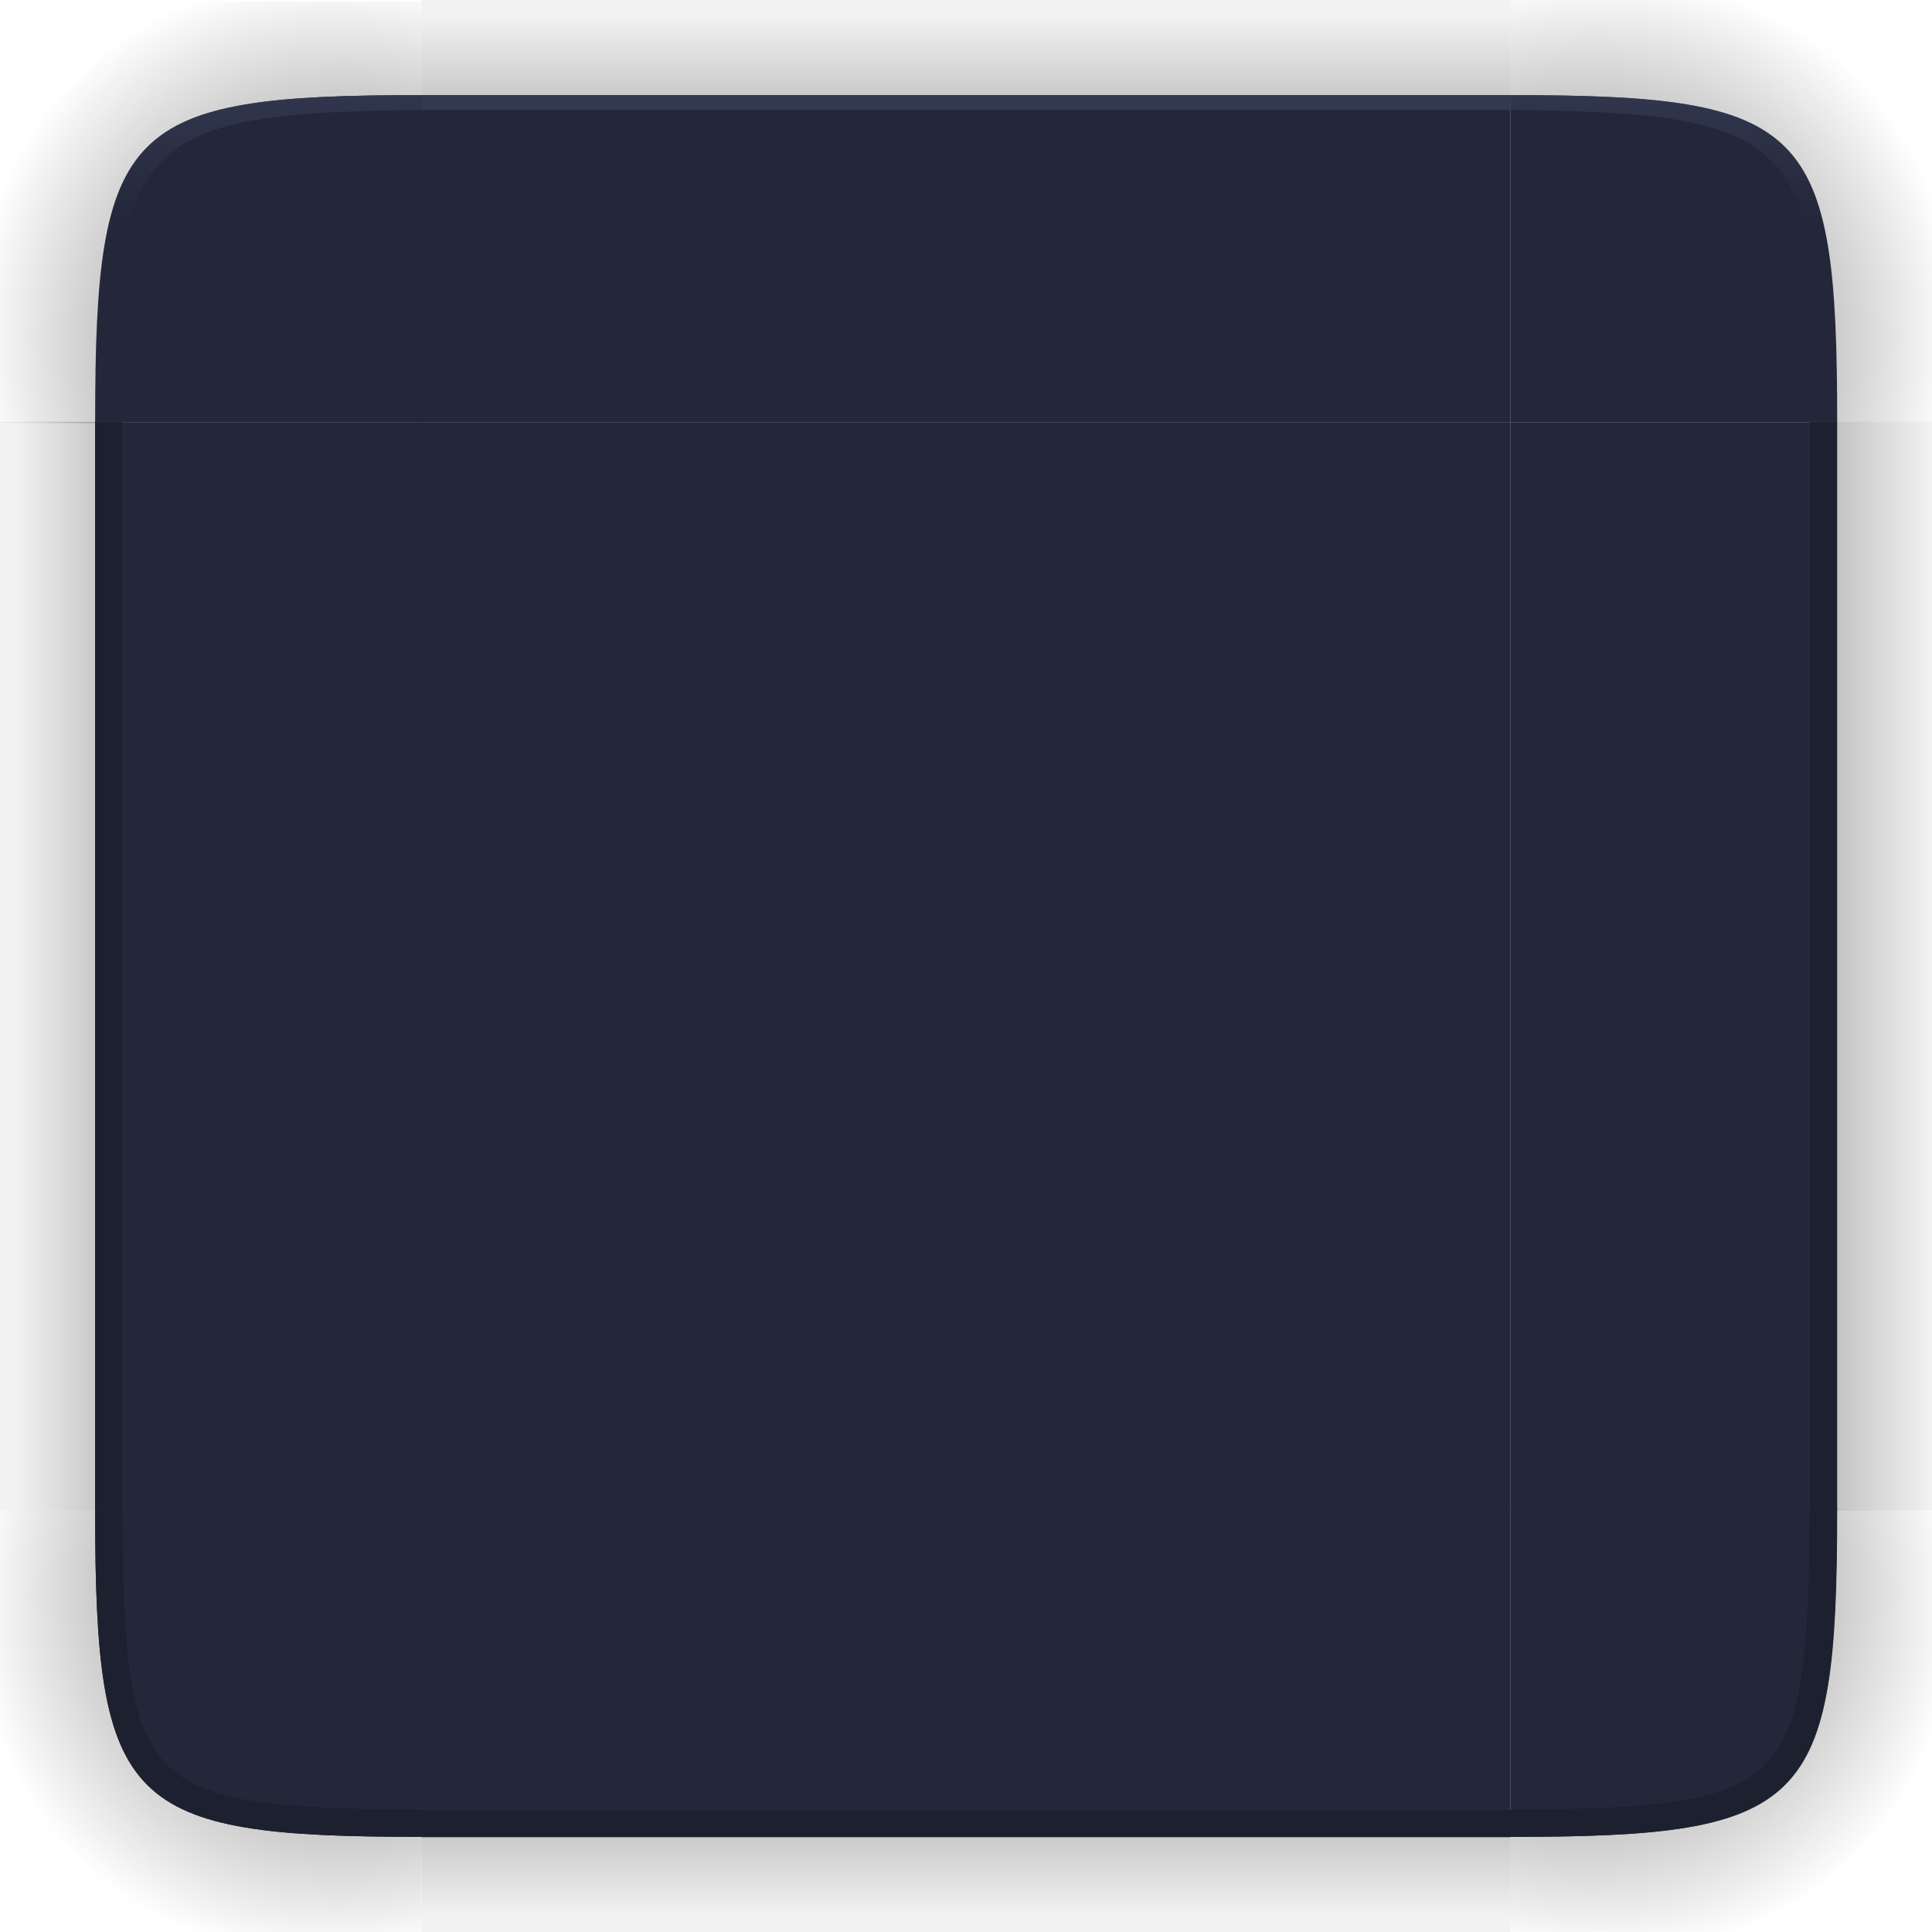
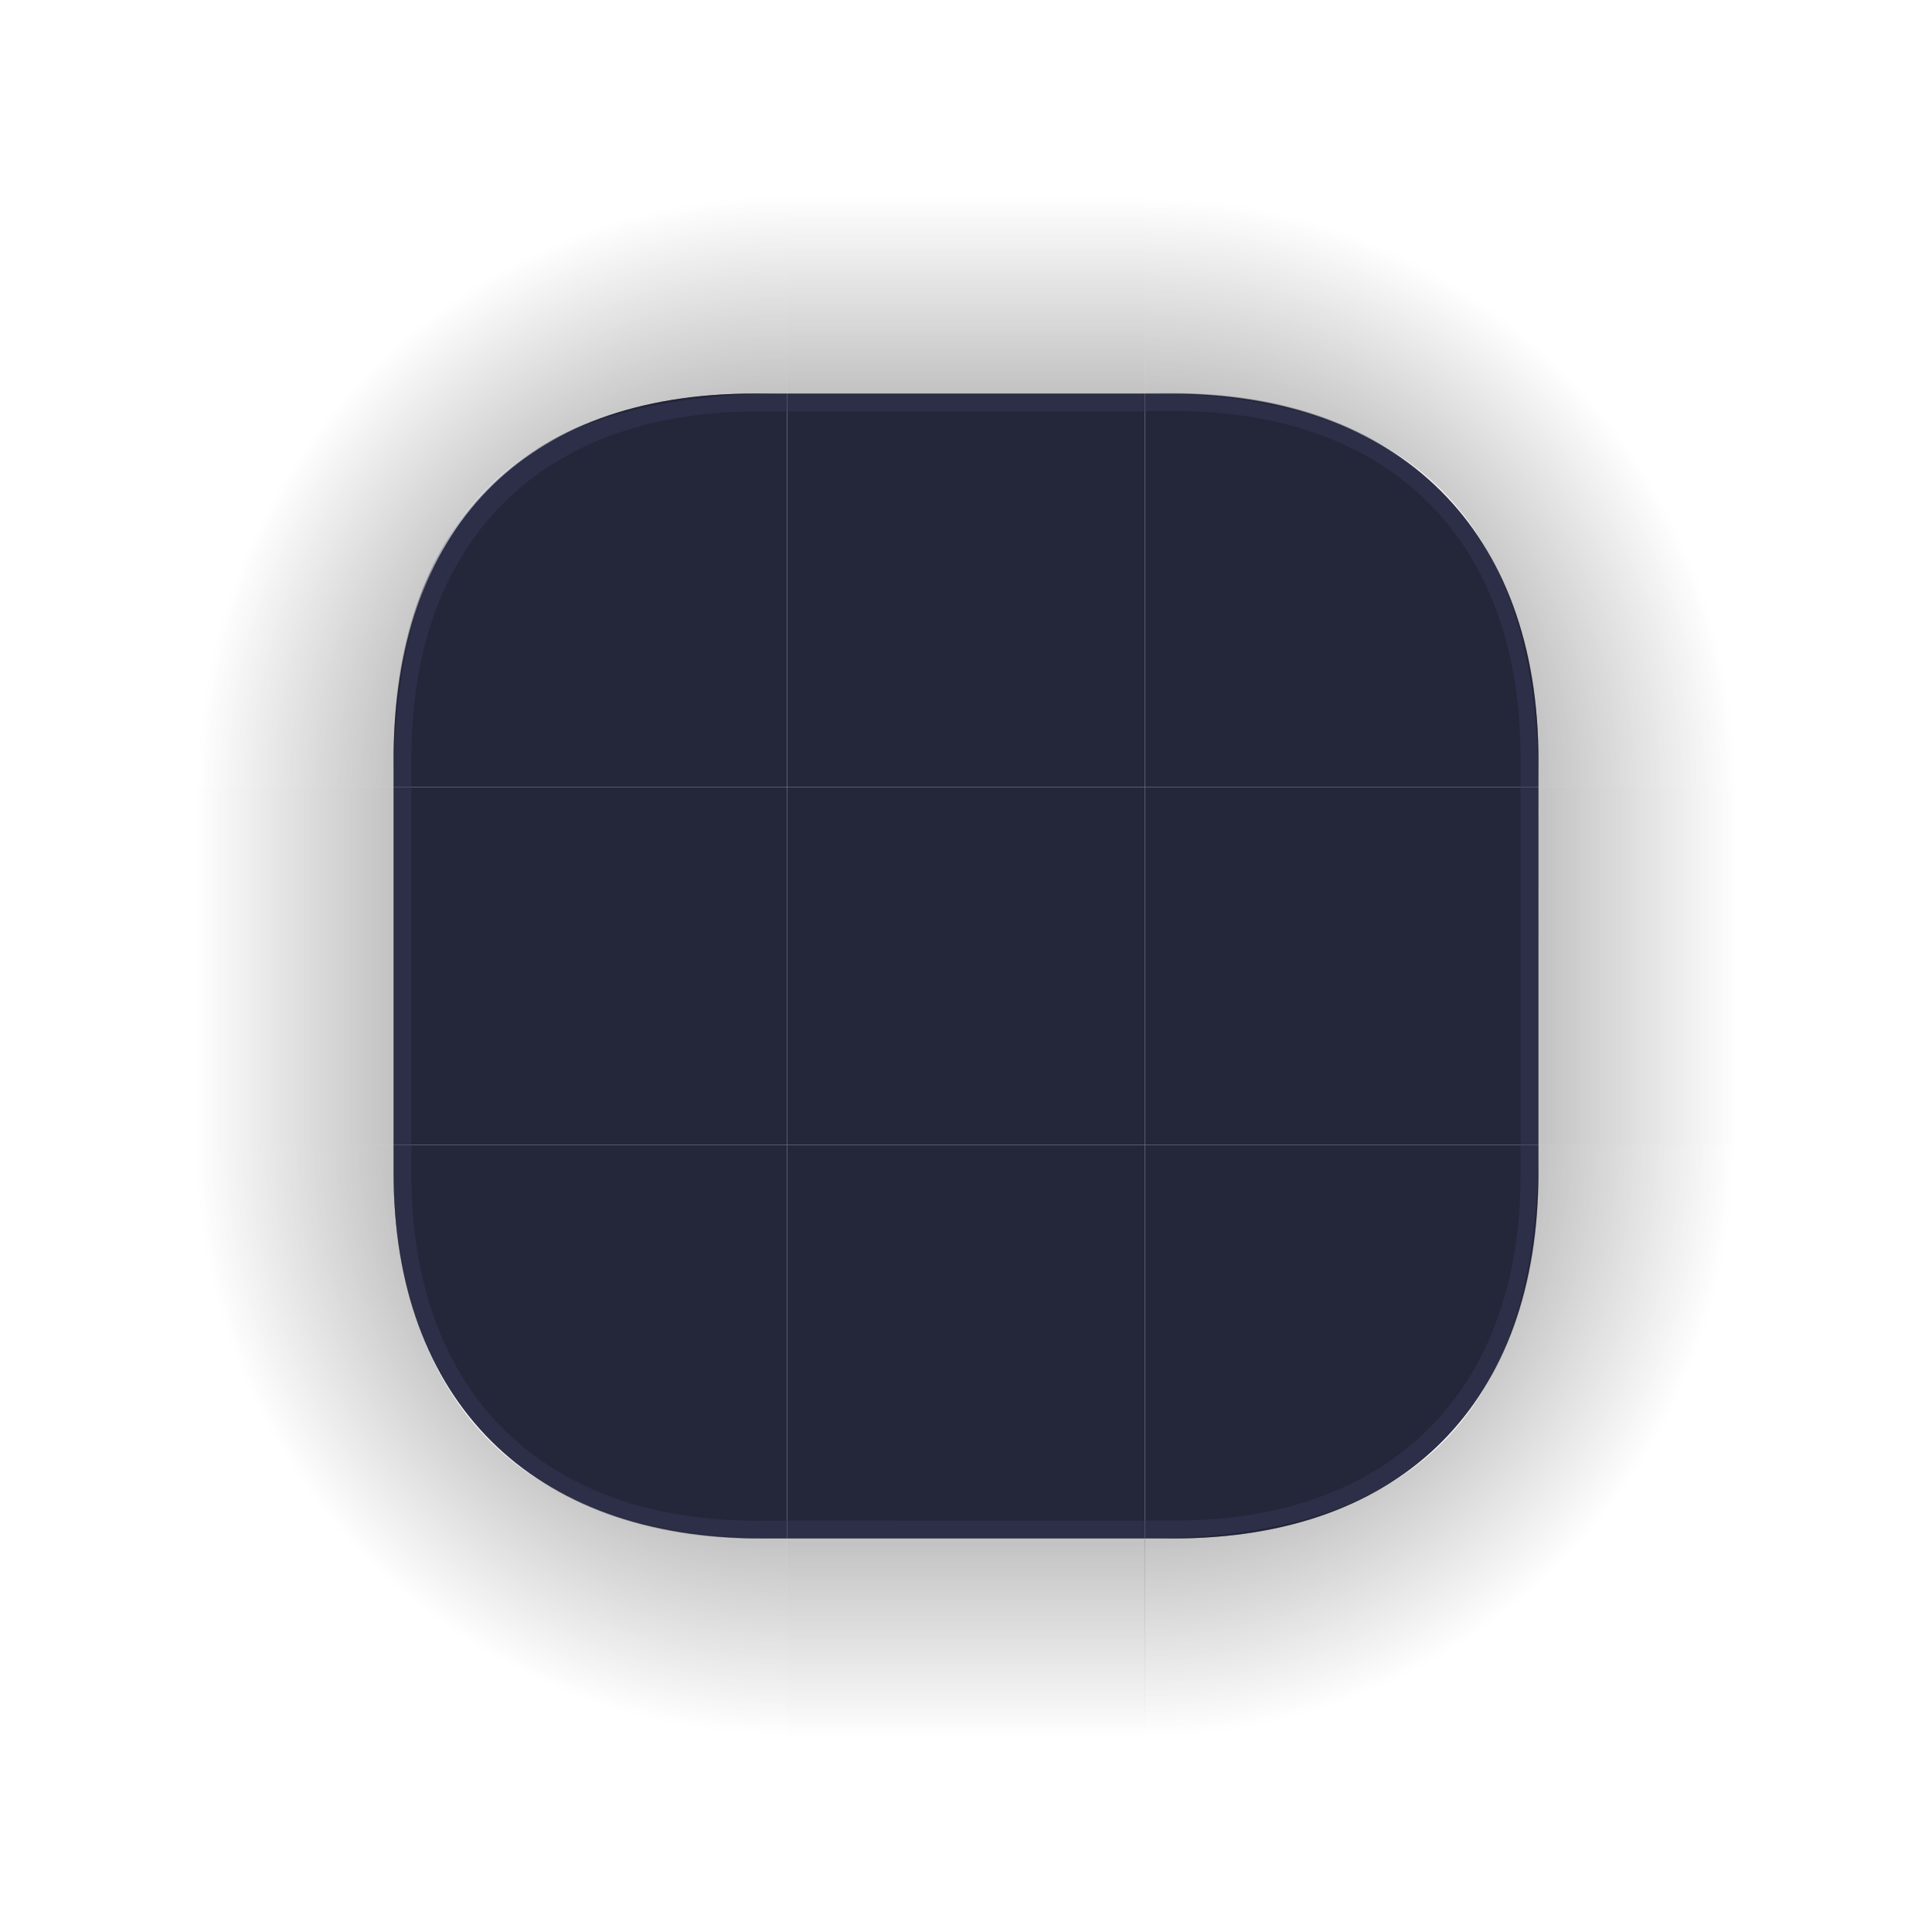
- <svg xmlns="http://www.w3.org/2000/svg" xmlns:xlink="http://www.w3.org/1999/xlink" width="130" height="130" version="1.1" id="svg111">
+ <svg xmlns="http://www.w3.org/2000/svg" xmlns:xlink="http://www.w3.org/1999/xlink" width="108" height="108" version="1.1" id="svg111">
+   <style id="current-color-scheme" type="text/css">.ColorScheme-Background { color:#24273a;    stop-color:#24273a; }
+ </style>
  <defs id="pax-round">
    <linearGradient id="linearGradient3782">
      <stop style="stop-color:#000000;stop-opacity:1" offset="0" id="stop3778" />
      <stop style="stop-color:#000000;stop-opacity:0.055" offset="1" id="stop3780" />
    </linearGradient>
    <linearGradient id="linearGradient3430">
      <stop style="stop-color:#000000;stop-opacity:1" offset="0" id="stop3426" />
      <stop style="stop-color:#000000;stop-opacity:0.055" offset="1" id="stop3428" />
    </linearGradient>
    <linearGradient id="linearGradient2060">
      <stop style="stop-color:#000000;stop-opacity:1" offset="0" id="stop2056" />
      <stop style="stop-color:#000000;stop-opacity:0.055" offset="1" id="stop2058" />
    </linearGradient>
    <linearGradient id="linearGradient5782">
      <stop style="stop-color:#000000;stop-opacity:0.808" offset="0" id="stop5778" />
      <stop style="stop-color:#000000;stop-opacity:0.059" offset="1" id="stop5780" />
    </linearGradient>
    <linearGradient id="linearGradient4560">
      <stop style="stop-color:#000000;stop-opacity:1" offset="0" id="stop4556" />
      <stop style="stop-color:#000000;stop-opacity:0.055" offset="1" id="stop4558" />
    </linearGradient>
    <linearGradient id="linearGradient1003" x1="149" x2="149" y1="144.885" y2="128.5" gradientTransform="matrix(0,1.830986,-1.830986,0,365.2817,-207.8169)" gradientUnits="userSpaceOnUse" xlink:href="#linearGradient4560" />
    <linearGradient id="linearGradient985">
      <stop style="stop-color:#000000;stop-opacity:1" offset="0" id="stop3" />
      <stop style="stop-color:#000000;stop-opacity:0" offset="1" id="stop5" />
    </linearGradient>
    <linearGradient id="linearGradient1007" x1="149" x2="149" y1="144.885" y2="129.046" gradientTransform="matrix(0,1.830986,1.830986,0,-235.2816,-207.8169)" gradientUnits="userSpaceOnUse" xlink:href="#linearGradient4560" />
    <radialGradient id="radialGradient882" cx="129.71" cy="144.271" r="11" fx="129.71" fy="144.271" gradientTransform="matrix(1.864192,1.864192,2.181819,-2.181819,-372.5768,201.9694)" gradientUnits="userSpaceOnUse" xlink:href="#linearGradient985" />
    <linearGradient id="linearGradient1022" x1="149" x2="149" y1="144.885" y2="129.046" gradientTransform="matrix(1.830986,0,0,-1.830986,-207.8168,365.2817)" gradientUnits="userSpaceOnUse" xlink:href="#linearGradient4560" />
    <radialGradient id="radialGradient884" cx="129.71" cy="144.271" r="11" fx="129.71" fy="144.271" gradientTransform="matrix(-1.864192,1.864192,-2.181819,-2.181819,820.5768,201.9694)" gradientUnits="userSpaceOnUse" xlink:href="#linearGradient985" />
    <radialGradient id="radialGradient987" cx="129.71" cy="144.271" r="11" fx="129.71" fy="144.271" gradientTransform="matrix(1.706596,-1.705494,2.125525,2.123946,-499.6334,-56.74427)" gradientUnits="userSpaceOnUse" xlink:href="#linearGradient985" />
    <linearGradient id="linearGradient995" x1="149" x2="149" y1="144.885" y2="129.046" gradientTransform="matrix(1.830986,0,0,1.830986,-207.8168,-235.2817)" gradientUnits="userSpaceOnUse" xlink:href="#linearGradient4560" />
    <radialGradient id="radialGradient876" cx="129.71" cy="144.271" r="11" fx="129.71" fy="144.271" gradientTransform="matrix(-1.864192,-1.864192,-2.181819,2.181819,820.5768,-23.96938)" gradientUnits="userSpaceOnUse" xlink:href="#linearGradient985" />
    <linearGradient id="linearGradient933" x1="148" x2="148" y1="143" y2="130.5" gradientTransform="matrix(2,0,0,-2,-73.99996,417)" gradientUnits="userSpaceOnUse" xlink:href="#linearGradient985" />
    <radialGradient id="radialGradient935" cx="129.71" cy="144.271" r="11" fx="129.71" fy="144.271" gradientTransform="matrix(1.545413,1.545413,1.951716,-1.951716,-298.0307,210.1209)" gradientUnits="userSpaceOnUse" xlink:href="#linearGradient985" />
    <linearGradient id="linearGradient937" x1="148" x2="148" y1="143" y2="130.5" gradientTransform="matrix(0,2,2,0,-104,-209)" gradientUnits="userSpaceOnUse" xlink:href="#linearGradient985" />
    <linearGradient id="linearGradient961" x1="148" x2="148" y1="143" y2="132.409" gradientTransform="matrix(2,0,0,-2,-73.99996,417)" gradientUnits="userSpaceOnUse" xlink:href="#linearGradient985" />
    <radialGradient id="radialGradient963" cx="129.71" cy="144.271" r="11" fx="129.71" fy="144.271" gradientTransform="matrix(-0.8772168,2.373915,1.870754,0.6912869,27.88906,-278.6527)" gradientUnits="userSpaceOnUse" xlink:href="#linearGradient985" />
    <linearGradient id="linearGradient965" x1="148" x2="148" y1="143" y2="130.5" gradientTransform="matrix(0,2,2,0,-104,-209)" gradientUnits="userSpaceOnUse" xlink:href="#linearGradient985" />
    <radialGradient id="radialGradient979" cx="129.71" cy="144.271" r="11" fx="129.71" fy="144.271" gradientTransform="matrix(1.545413,1.545413,1.951716,-1.951716,-298.0307,210.1209)" gradientUnits="userSpaceOnUse" xlink:href="#linearGradient985" />
    <radialGradient id="radialGradient991" cx="129.71" cy="144.271" r="11" fx="129.71" fy="144.271" gradientTransform="matrix(-0.8772168,2.373915,1.870754,0.6912869,27.88906,-278.6527)" gradientUnits="userSpaceOnUse" xlink:href="#linearGradient985" />
    <radialGradient id="radialGradient876-3" cx="129.71" cy="144.271" r="11" fx="129.71" fy="144.271" gradientTransform="matrix(-1.705453,-1.706654,-1.996034,1.99744,605.803,156.5773)" gradientUnits="userSpaceOnUse" xlink:href="#linearGradient985" />
    <radialGradient id="radialGradient987-5" cx="129.71" cy="144.271" r="11" fx="129.71" fy="144.271" gradientTransform="matrix(1.706654,-1.706654,1.99744,1.99744,-486.1619,156.5773)" gradientUnits="userSpaceOnUse" xlink:href="#linearGradient985" />
    <radialGradient id="radialGradient884-3" cx="129.71" cy="144.271" r="11" fx="129.71" fy="144.271" gradientTransform="matrix(-1.706654,1.706654,-1.99744,-1.99744,656.1618,366.0227)" gradientUnits="userSpaceOnUse" xlink:href="#linearGradient985" />
    <radialGradient id="radialGradient882-5" cx="129.71" cy="144.271" r="11" fx="129.71" fy="144.271" gradientTransform="matrix(1.706654,1.706654,1.99744,-1.99744,-436.1619,366.0227)" gradientUnits="userSpaceOnUse" xlink:href="#linearGradient985" />
    <radialGradient id="radialGradient987-2" cx="129.71" cy="144.271" r="11" fx="129.71" fy="144.271" gradientTransform="matrix(1.70185,1.710252,-2.133031,2.125546,188.4076,-500.1104)" gradientUnits="userSpaceOnUse" xlink:href="#linearGradient985" />
    <radialGradient id="radialGradient987-2-9" cx="129.71" cy="144.271" r="11" fx="129.71" fy="144.271" gradientTransform="matrix(-1.706613,1.705494,-2.125546,-2.123947,629.6387,186.8244)" gradientUnits="userSpaceOnUse" xlink:href="#linearGradient985" />
    <radialGradient id="radialGradient987-4" cx="129.71" cy="144.271" r="11" fx="129.71" fy="144.271" gradientTransform="matrix(-1.706212,-1.705894,2.123949,-2.127339,-56.75146,629.8038)" gradientUnits="userSpaceOnUse" xlink:href="#linearGradient985" />
    <radialGradient id="radialGradient876-3-3" cx="129.71" cy="144.271" r="11" fx="129.71" fy="144.271" gradientTransform="matrix(-1.706637,-1.706654,-1.99742,1.99744,611.1571,-38.42267)" gradientUnits="userSpaceOnUse" xlink:href="#linearGradient985" />
    <radialGradient id="radialGradient987-3" cx="129.71" cy="144.271" r="11" fx="129.71" fy="144.271" gradientTransform="matrix(1.706596,-1.705494,2.125525,2.123946,-499.6334,-56.74427)" gradientUnits="userSpaceOnUse" xlink:href="#linearGradient985" />
-     <linearGradient xlink:href="#linearGradient9592" id="linearGradient3345" x1="5" y1="5" x2="5" y2="15" gradientUnits="userSpaceOnUse" />
-     <linearGradient id="linearGradient9592">
-       <stop style="stop-color:#323950;stop-opacity:1" offset="0" id="stop9588" />
-       <stop style="stop-color:#323950;stop-opacity:0" offset="1" id="stop9590" />
-     </linearGradient>
    <radialGradient id="radialGradient876-3-3-5" cx="129.71" cy="144.271" r="11" fx="129.71" fy="144.271" gradientTransform="matrix(-1.706598,-1.706694,-2.125518,2.125443,629.6327,-56.88466)" gradientUnits="userSpaceOnUse" xlink:href="#linearGradient985" />
-     <linearGradient xlink:href="#linearGradient9592" id="linearGradient5110" x1="125" y1="5" x2="125" y2="15" gradientUnits="userSpaceOnUse" />
    <radialGradient id="radialGradient987-4-6" cx="129.71" cy="144.271" r="11" fx="129.71" fy="144.271" gradientTransform="matrix(-1.706212,-1.705894,2.123949,-2.127339,-56.75146,629.8038)" gradientUnits="userSpaceOnUse" xlink:href="#linearGradient985" />
    <radialGradient id="radialGradient987-2-9-2" cx="129.71" cy="144.271" r="11" fx="129.71" fy="144.271" gradientTransform="matrix(-1.706613,1.705494,-2.125546,-2.123947,629.6387,186.8244)" gradientUnits="userSpaceOnUse" xlink:href="#linearGradient985" />
+     <radialGradient r="6" fy="12" fx="77" cy="12" cx="77" gradientTransform="matrix(0.01487602,-5.509951,5.500071,0.01484932,-35.14551,456.0888)" gradientUnits="userSpaceOnUse" id="radialGradient994-3" xlink:href="#linearGradient985" />
+     <linearGradient gradientTransform="matrix(3.319669,0,0,0.6264177,3012.104,-20.05268)" y2="-35.09" x2="-907.021" y1="-35.09" x1="-916.877" gradientUnits="userSpaceOnUse" id="linearGradient4920" xlink:href="#linearGradient985" />
+     <radialGradient r="6" fy="12" fx="77" cy="12" cx="77" gradientTransform="matrix(5.509865,0.01486096,-0.0148491,5.494506,-372.0816,-35.07756)" gradientUnits="userSpaceOnUse" id="radialGradient994-3-3" xlink:href="#linearGradient985" />
+     <linearGradient xlink:href="#linearGradient985" id="linearGradient1874" gradientUnits="userSpaceOnUse" gradientTransform="matrix(1.971636,0,0,0.6215955,-122.3832,-621.6066)" x1="46.006" y1="930.816" x2="62.62" y2="930.816" />
+     <linearGradient y2="930.925" x2="62.694" y1="930.925" x1="46.08" gradientUnits="userSpaceOnUse" id="linearGradient4950" xlink:href="#linearGradient985" gradientTransform="matrix(1.958781,0,0,0.6194927,-37.65043,-535.6797)" />
+     <radialGradient r="6" fy="12" fx="77" cy="12" cx="77" gradientTransform="matrix(-5.509865,-0.01486814,0.0148491,-5.49716,456.0815,119.1106)" gradientUnits="userSpaceOnUse" id="radialGradient994-3-3-1" xlink:href="#linearGradient985" />
+     <radialGradient r="6" fy="12" fx="77" cy="12" cx="77" gradientTransform="matrix(-0.01487579,5.509865,-5.499986,-0.01484909,131.1225,-360.0814)" gradientUnits="userSpaceOnUse" id="radialGradient994-3-5" xlink:href="#linearGradient985" />
+     <linearGradient xlink:href="#linearGradient985" id="linearGradient2064" gradientUnits="userSpaceOnUse" gradientTransform="matrix(3.666667,0,0,0.6250003,3411.998,63.875)" x1="-916.233" y1="-34.873" x2="-907.31" y2="-34.873" />
+     <radialGradient r="6" fy="12" fx="77" cy="12" cx="77" gradientTransform="matrix(0.01487579,-5.509865,5.499986,0.01484909,24.85485,602.0813)" gradientUnits="userSpaceOnUse" id="radialGradient994-3-36" xlink:href="#linearGradient985" />
+     <radialGradient r="6" fy="12" fx="77" cy="12" cx="77" gradientTransform="matrix(5.509865,0.01487532,-0.0148491,5.499813,-312.0816,110.8554)" gradientUnits="userSpaceOnUse" id="radialGradient994-3-3-3" xlink:href="#linearGradient985" />
+     <radialGradient r="6" fy="12" fx="77" cy="12" cx="77" gradientTransform="matrix(-5.509865,-0.01486814,0.0148491,-5.497158,516.0815,265.1328)" gradientUnits="userSpaceOnUse" id="radialGradient994-3-3-1-5" xlink:href="#linearGradient985" />
+     <radialGradient r="6" fy="12" fx="77" cy="12" cx="77" gradientTransform="matrix(-0.01487579,5.509865,-5.499986,-0.01484909,179.1451,-226.083)" gradientUnits="userSpaceOnUse" id="radialGradient994-3-5-6" xlink:href="#linearGradient985" />
+     <linearGradient xlink:href="#linearGradient985" id="linearGradient2929" gradientUnits="userSpaceOnUse" gradientTransform="matrix(3.319669,0,0,0.6264177,2866.105,-80.05268)" x1="-916.877" y1="-35.09" x2="-907.021" y2="-35.09" />
+     <linearGradient xlink:href="#linearGradient985" id="linearGradient2931" gradientUnits="userSpaceOnUse" gradientTransform="matrix(1.971636,0,0,0.6215955,-182.3832,-767.6205)" x1="46.006" y1="930.816" x2="62.62" y2="930.816" />
+     <linearGradient xlink:href="#linearGradient985" id="linearGradient2933" gradientUnits="userSpaceOnUse" gradientTransform="matrix(1.958781,0,0,0.6194927,22.34957,-389.6799)" x1="46.08" y1="930.925" x2="62.694" y2="930.925" />
+     <linearGradient xlink:href="#linearGradient985" id="linearGradient2935" gradientUnits="userSpaceOnUse" gradientTransform="matrix(3.666667,0,0,0.6250003,3557.998,123.875)" x1="-916.233" y1="-34.873" x2="-907.31" y2="-34.873" />
  </defs>
-   <rect id="hint-tile-center" style="opacity:0.01;fill:#008080;stroke-width:0.926" width="10" height="10" x="175" y="55" />
-   <g id="decoration-center" transform="translate(-44.99999,-5)">
-     <g id="g936" transform="translate(45,5)">
-       <rect id="rect965" style="opacity:1;fill:#24273a;fill-opacity:1;stroke-width:0.916" width="73.24" height="73.24" x="28.38" y="28.4" />
+   <g id="decoration-center" transform="translate(12,12)">
+     <path id="center" d="M 32,32 V 52 H 52 V 32 Z" style="fill:currentColor;fill-opacity:1;stroke-width:1.25" class="ColorScheme-Background" />
+   </g>
+   <g transform="translate(-19.8782,-133.8706)" id="hint-right-margin" />
+   <g transform="translate(-81.07819,-133.8706)" id="hint-left-margin" />
+   <g transform="translate(-45.07819,-159.8706)" id="hint-top-margin">
+     <g id="g587">
+       <g id="g583" />
    </g>
  </g>
-   <g id="decoration-topleft">
-     <path id="shadow-topleft" style="opacity:0.75;fill:url(#radialGradient987-3);stroke-width:0.915" d="M 9.82e-6,0.1 V 28.46 L 6.4,28.48 C 6.5,8.4 8.5,6.4 28.38,6.495 V 0.1 Z" />
-     <path style="opacity:1;fill:#24273a;fill-opacity:1;stroke-width:0.916" d="m 28.4,6.4 v 22 H 6.4 c 0,-20 2,-22 22,-22 z" id="path36" />
-     <path id="path1039-56" style="fill:url(#linearGradient3345);fill-opacity:1;stroke-width:2.2;stop-color:#eff0f1" d="m 28.4,6.4 c -20,-1e-7 -22,2 -22,22 l 1.1,-5.5e-5 C 7.667,9.4 9.4,7.567 28.4,7.4 Z" />
+   <g transform="translate(20.92181,-218.4706)" id="hint-bottom-margin" />
+   <g id="decoration-center-3" transform="translate(176.869,495.9015)" />
+   <rect id="hint-tile-center" style="opacity:0.01;fill:#008080;stroke-width:0.926" width="10" height="10" x="115" y="50" />
+   <g id="decoration-topleft" transform="matrix(0.999988,0,0,0.9999843,11.99986,11.99981)">
+     <path style="fill:currentColor;fill-opacity:1;stroke-width:1" d="m 30.122,10 c -12.891,0 -20.122,7.634 -20.12,20.525 L 10,32 H 32 V 10 Z" id="path7125" class="  ColorScheme-Background" />
+     <path id="path962" style="fill:#3b3e5e;fill-opacity:0.4;stroke-width:1.692" d="M 30.3,10 C 16.993,9.995 10.003,17.632 10.001,30.308 l -3.01e-4,1.693 h 1 v -1.692 c 0,-12.058 7.25,-19.308 19.308,-19.308 h 1.692 l 4.72e-4,-1 z" />
+     <path id="path4828-5" d="M -12,-12 V 32.001 H 10 C 10,16.3 17.1,10 32.001,10 V -12 Z" style="opacity:0.7;fill:url(#radialGradient994-3);fill-opacity:1;fill-rule:evenodd;stroke:none;stroke-width:3.667px;stroke-linecap:butt;stroke-linejoin:miter;stroke-opacity:1" />
  </g>
-   <g id="decoration-top">
-     <path style="opacity:0.9;fill:url(#linearGradient995);fill-opacity:1;stroke-width:0.915" d="M 28.38,8.9014119e-8 V 6.408 H 101.62 V 8.9014122e-8 Z" id="path30" />
-     <rect style="opacity:1;fill:#24273a;fill-opacity:1;stroke-width:0.916" width="73.24" height="22" x="28.38" y="6.4" id="rect32" />
-     <rect transform="matrix(0,-1,-1,0,0,0)" style="fill:#323950;fill-opacity:1;stroke:none;stroke-width:1.989;stroke-miterlimit:4;stroke-dasharray:none" id="rect985-5-2" width="1" height="73.24" x="-7.4" y="-101.62" />
+   <g id="decoration-top" transform="translate(12,12)">
+     <path style="fill:currentColor;fill-opacity:1;stroke-width:1.118" d="m 32,10 v 22 h 20 V 10 Z" id="path7877" class="ColorScheme-Background" />
+     <path style="fill:#3b3e5e;fill-opacity:0.4;stroke:none;stroke-width:2.902;stroke-linecap:round;stroke-linejoin:round;stroke-miterlimit:4;stroke-dasharray:none;stroke-dashoffset:1.088;stroke-opacity:1" d="m 32,10 v 1.001 h 20 l 4.1e-5,-0.994 z" id="path7879" />
+     <path style="fill:#24273a;fill-opacity:0;stroke:none;stroke-width:2.902;stroke-linecap:round;stroke-linejoin:round;stroke-miterlimit:4;stroke-dasharray:none;stroke-dashoffset:1.088;stroke-opacity:1" d="m 32,11 v 1 h 20 l 4.1e-5,-0.994 z" id="path7879-3" class="ColorScheme-Background" />
+     <rect y="-52" x="-10" height="20" width="22" id="rect4822" style="opacity:0.7;fill:url(#linearGradient4920);fill-opacity:1;stroke:none;stroke-width:1.442;paint-order:markers fill stroke" transform="matrix(0,-1,-1,0,0,0)" />
  </g>
-   <g id="decoration-bottom">
-     <path style="opacity:0.9;fill:url(#linearGradient1022);fill-opacity:1;stroke-width:0.915" d="M 28.38,123.592 V 130 h 73.239 v -6.408 z" id="path43" />
-     <rect style="opacity:1;fill:#24273a;fill-opacity:1;stroke-width:0.916" width="73.24" height="22" x="28.38" y="-123.6" transform="scale(1,-1)" id="rect45" />
-     <rect transform="matrix(0,-1,-1,0,0,0)" style="fill:#1d212f;fill-opacity:1;stroke:none;stroke-width:2.683;stroke-miterlimit:4;stroke-dasharray:none" id="rect985-5-2-5" width="1.82" height="73.24" x="-123.62" y="-101.62" />
+   <g id="decoration-topright" transform="matrix(1,0,0,1.000997,12,11.96739)">
+     <path style="fill:currentColor;fill-opacity:1;stroke-width:1" d="m 74,30.524 c 0,-12.878 -7.734,-20.501 -20.625,-20.5 l -1.375,-0.002 v 21.978 h 22 z" id="path7125-5" class="  ColorScheme-Background" />
+     <path id="path962-2" style="fill:#3b3e5e;fill-opacity:0.4;stroke-width:1.692" d="m 74,30.408 c 0,-12.676 -7.731,-20.407 -20.407,-20.407 h -1.593 v 1 h 1.692 c 8.597,0 14.75,3.686 17.574,10.172 1.137,2.611 1.734,5.676 1.734,9.136 V 32.001 h 1 z" />
+     <path id="path948-6" style="fill:#24273a;fill-opacity:0;stroke-width:1.747" d="M 73,30.253 C 73,18.25 65.75,11 53.748,11 h -1.747 v 1 h 1.6 c 11.427,0 18.399,7 18.399,18.296 v 1.704 H 73 Z" class="ColorScheme-Background" />
+     <path id="path4828-5-53" d="M 96,-11.955 H 52 V 10.001 C 66.8,10.023 74,17.001 74,32.001 h 22 z" style="opacity:0.7;fill:url(#radialGradient994-3-3);fill-opacity:1;fill-rule:evenodd;stroke:none;stroke-width:3.665px;stroke-linecap:butt;stroke-linejoin:miter;stroke-opacity:1" />
  </g>
-   <g id="decoration-topright">
-     <path id="shadow-topright-9-3" style="opacity:0.75;fill:url(#radialGradient876-3-3-5);stroke-width:0.915" d="m 130,0 v 28.38 h -6.408 C 123.6,8.4 121.6,6.4 101.62,6.408 V 0 Z" />
-     <path style="opacity:1;fill:#24273a;fill-opacity:1;stroke-width:0.917" d="m 101.62,6.4 v 21.995 h 22 c 0,-19.995 -2,-21.995 -22,-21.995 z" id="path27-1-5" />
-     <path id="path1039-56-3" style="fill:url(#linearGradient5110);fill-opacity:1;stroke-width:2.2;stop-color:#eff0f1" d="m 123.62,28.4 c 0,-20 -2,-22 -22,-22 l -0.02,1 c 19,0.167 20.9,1.9 20.9,21 z" />
+   <g id="decoration-left" transform="translate(12,12)">
+     <path id="path7363" d="M 10,32 V 52 H 32 V 32 Z" style="fill:currentColor;fill-opacity:1;stroke-width:1.118" class="ColorScheme-Background" />
+     <path style="fill:#3b3e5e;fill-opacity:0.4;stroke:none;stroke-width:2.902;stroke-linecap:round;stroke-linejoin:round;stroke-miterlimit:4;stroke-dasharray:none;stroke-dashoffset:1.088;stroke-opacity:1" d="m 11,32 h -1 v 20 l 0.994,5e-5 z" id="path7879-35" />
+     <path style="fill:#24273a;fill-opacity:0;stroke:none;stroke-width:2.902;stroke-linecap:round;stroke-linejoin:round;stroke-miterlimit:4;stroke-dasharray:none;stroke-dashoffset:1.088;stroke-opacity:1" d="m 12,32 h -1 v 20 l 0.994,5e-5 z" id="path7879-35-3" class="ColorScheme-Background" />
+     <rect y="-52" x="-10" height="20" width="22" id="rect4902-9" style="opacity:0.7;fill:url(#linearGradient1874);fill-opacity:1;stroke:none;stroke-width:1.107" transform="scale(-1)" />
  </g>
-   <g id="decoration-left">
-     <path style="opacity:0.9;fill:url(#linearGradient1007);fill-opacity:1;stroke-width:0.915" d="M 9.82e-6,28.38 V 101.62 H 6.408 V 28.38 Z" id="path52" />
-     <rect style="opacity:1;fill:#24273a;fill-opacity:1;stroke-width:0.916" width="73.24" height="22" x="28.4" y="-28.4" transform="rotate(90)" id="rect54" />
-     <rect transform="scale(1,-1)" style="fill:#1d212f;fill-opacity:1;stroke:none;stroke-width:2.683;stroke-miterlimit:4;stroke-dasharray:none" id="rect985-5-2-6" width="1.82" height="73.24" x="6.4" y="-101.64" />
+   <g id="decoration-right" transform="translate(12,12)">
+     <path style="fill:currentColor;fill-opacity:1;stroke-width:1.118" d="m 74,32 v 20 H 52 v -20 z" id="path7235" class="ColorScheme-Background" />
+     <path style="fill:#3b3e5e;fill-opacity:0.4;stroke:none;stroke-width:2.947;stroke-linecap:round;stroke-linejoin:round;stroke-miterlimit:4;stroke-dasharray:none;stroke-dashoffset:1.088;stroke-opacity:1" d="m 74,32 h -1 v 20 l 0.994,-0.009 z" id="path7879-35-6" />
+     <path style="fill:#24273a;fill-opacity:0;stroke:none;stroke-width:2.902;stroke-linecap:round;stroke-linejoin:round;stroke-miterlimit:4;stroke-dasharray:none;stroke-dashoffset:1.088;stroke-opacity:1" d="m 73,32 h -1 v 20 l 0.994,-0.009 z" id="path7879-35-6-6" class="ColorScheme-Background" />
+     <rect y="32" x="74" height="20" width="22" id="rect4902" style="opacity:0.7;fill:url(#linearGradient4950);fill-opacity:1;stroke:none;stroke-width:1.102" />
  </g>
-   <g id="decoration-bottomleft">
-     <path style="opacity:1;fill:#24273a;fill-opacity:1;stroke-width:0.917" d="m 28.4,123.6 v -22 h -22 c 0,20 2,22 22,22 z" id="path49" />
-     <path id="shadow-topleft-36" style="opacity:0.75;fill:url(#radialGradient987-4-6);fill-opacity:1;stroke-width:0.915" d="m 1.1e-5,130 h 28.36 l 0.02,-6.4 C 8.395,123.62 6.395,121.62 6.395,101.62 H 0 Z" />
-     <path id="path1039-56-7" style="fill:#1d212f;fill-opacity:1;stroke-width:2.2;stop-color:#eff0f1" d="m 6.4,101.6 c 0,20 2,22 22,22 l -6e-5,-1.833 C 9.4,121.6 8.4,120.6 8.233,101.6 Z" />
+   <g id="decoration-bottomleft" transform="matrix(1,0,0,1.000514,12,11.97327)">
+     <path style="fill:currentColor;fill-opacity:1;stroke-width:1" d="m 10,53.477 c 0,12.884 7.734,20.511 20.625,20.51 l 1.375,0.002 V 52 H 10 Z" id="path7125-5-2" class="  ColorScheme-Background" />
+     <path id="path962-2-9" style="fill:#3b3e5e;fill-opacity:0.4;stroke-width:1.692" d="m 10,53.593 c 0,12.676 7.731,20.407 20.407,20.407 h 1.593 V 73 H 30.307 c -8.597,0 -14.75,-3.686 -17.574,-10.172 -1.137,-2.611 -1.734,-5.676 -1.734,-9.136 V 52 h -1 z" />
+     <path id="path4828-5-53-0" d="m -12,95.977 h 44 V 73.989 C 17.7,74.189 9.677,66.962 10,52 h -22 z" style="opacity:0.7;fill:url(#radialGradient994-3-3-1);fill-opacity:1;fill-rule:evenodd;stroke:none;stroke-width:3.666px;stroke-linecap:butt;stroke-linejoin:miter;stroke-opacity:1" />
  </g>
  <g id="decoration-bottomright">
-     <path style="opacity:1;fill:#24273a;fill-opacity:1;stroke-width:0.917" d="m 101.62,123.6 v -22 h 22 c 0,20 -2,22 -22,22 z" id="path40" />
-     <path id="shadow-topleft-1-8" style="opacity:0.75;fill:url(#radialGradient987-2-9-2);fill-opacity:1;stroke-width:0.915" d="M 130,129.98 V 101.62 l -6.4,-0.02 c 0.02,20 -1.98,22 -21.98,21.985 V 129.98 Z" />
-     <path id="path1039-56-3-5-3" style="fill:#1d212f;fill-opacity:1;stroke-width:2.2;stop-color:#eff0f1" d="m 101.6,123.6 c 20,0 22,-2 22,-22 l -1.833,5e-5 C 121.6,120.6 120.6,121.6 101.6,121.767 Z" />
+     <path style="fill:currentColor;fill-opacity:1;stroke-width:1" d="m 65.578,86 c 12.891,0 20.422,-7.634 20.42,-20.525 l 0.002,-1.475 h -22 v 22 z" id="path7125-67" class="  ColorScheme-Background" />
+     <path style="fill:#3b3e5e;fill-opacity:0.4;stroke-width:1.692" d="M 65.693,86 C 78.369,86 86,78.369 86,65.693 V 64 h -1 v 1.692 c 0,12.058 -7.25,19.308 -19.308,19.308 H 64 V 86 Z" id="path591" />
+     <path id="path357" style="fill:#24273a;fill-opacity:0;stroke-width:1.747" d="M 65.747,85 C 77.747,85 85,77.75 85,65.747 V 64 h -0.998 l -0.004,1.601 C 83.967,77.028 77,84 65.803,84 H 64 V 85 Z" class="ColorScheme-Background" />
+     <path id="path4828-5-9" d="m 107.977,108 v -44 H 86 c 0,15.001 -6.923,22 -22.023,22.001 v 21.999 z" style="opacity:0.7;fill:url(#radialGradient994-3-5);fill-opacity:1;fill-rule:evenodd;stroke:none;stroke-width:3.667px;stroke-linecap:butt;stroke-linejoin:miter;stroke-opacity:1" />
  </g>
-   <g id="decoration-right">
-     <path style="opacity:0.9;fill:url(#linearGradient1003);fill-opacity:1;stroke-width:0.915" d="m 123.592,28.38 v 73.239 h 6.408 V 28.38 Z" id="path57" />
-     <rect style="opacity:1;fill:#24273a;fill-opacity:1;stroke-width:0.916" width="73.24" height="22" x="28.4" y="-123.62" transform="rotate(90)" id="rect59" />
-     <rect transform="scale(1,-1)" style="fill:#1d212f;fill-opacity:1;stroke:none;stroke-width:2.683;stroke-miterlimit:4;stroke-dasharray:none" id="rect985-5-2-6-2" width="1.82" height="73.24" x="121.78" y="-101.64" />
+   <g id="decoration-bottom" transform="translate(12,12)">
+     <path style="fill:currentColor;fill-opacity:1;stroke-width:1.118" d="M 32,52 V 74 h 20 10e-7 V 52 Z" id="path7546" class="ColorScheme-Background" />
+     <path style="fill:#3b3e5e;fill-opacity:0.4;stroke:none;stroke-width:2.902;stroke-linecap:round;stroke-linejoin:round;stroke-miterlimit:4;stroke-dasharray:none;stroke-dashoffset:1.088;stroke-opacity:1" d="m 32,73 v 1 h 20 l 4e-5,-0.994 z" id="path7879-3-6" />
+     <path style="fill:#24273a;fill-opacity:0;stroke:none;stroke-width:2.902;stroke-linecap:round;stroke-linejoin:round;stroke-miterlimit:4;stroke-dasharray:none;stroke-dashoffset:1.088;stroke-opacity:1" d="m 32,72 v 1 h 20 l 4e-5,-0.994 z" id="path7879-3-6-7" class="ColorScheme-Background" />
+     <rect y="32" x="74" height="20" width="22" id="rect4822-6" style="opacity:0.7;fill:url(#linearGradient2064);fill-opacity:1;stroke:none;stroke-width:1.514;paint-order:markers fill stroke" transform="matrix(0,1,1,0,0,0)" />
  </g>
-   <g id="mask-center" transform="matrix(0.9997408,0,0,1.000152,-39.34417,-0.01013711)">
-     <rect id="rect965-0" style="fill:#24273a;fill-opacity:1;stroke-width:0.916" width="73.24" height="73.24" x="284.78" y="28.38" />
+   <g id="mask-center" transform="translate(-156,-133.9998)">
+     <path id="center-9" d="m 92,178 v 20 h 20 v -20 z" style="color:#24273a;fill:currentColor;fill-opacity:1;stroke-width:1.25;stop-color:#24273a" class="ColorScheme-Background" />
  </g>
-   <g id="mask-topleft" transform="matrix(0.9999033,0,0,1.000847,-39.39559,-0.01012711)">
-     <rect style="opacity:0;fill:#1d212f;fill-opacity:1;stroke:none;stroke-width:1.722;stroke-linecap:round;stroke-dashoffset:6" id="rect1879" width="28.38" height="28.38" x="256.4" y="-3.9140893e-08" />
-     <path style="fill:#24273a;fill-opacity:1;stroke-width:0.916" d="m 284.8,6.38 v 22 h -22 c 0,-20 2,-22 22,-22 z" id="path36-6" />
+   <g id="mask-topleft" transform="translate(-156,-133.9998)">
+     <path style="color:#24273a;fill:currentColor;fill-opacity:1;stroke-width:1;stop-color:#24273a" d="m 90.122,156 c -12.891,0 -20.122,7.634 -20.12,20.525 l -0.002,1.475 h 22 v -22 z" id="path7125-2" class="  ColorScheme-Background" />
+     <path id="path4828-5-0" d="m 48,134 v 44 h 22 c 0,-15.3 7.1,-22 22,-22 v -22 z" style="opacity:0.01;fill:url(#radialGradient994-3-36);fill-opacity:1;fill-rule:evenodd;stroke:none;stroke-width:3.667px;stroke-linecap:butt;stroke-linejoin:miter;stroke-opacity:1" />
  </g>
-   <g id="mask-top" transform="matrix(0.9998924,0,0,1.000847,-39.38737,-0.01013711)">
-     <rect style="opacity:0;fill:#1d212f;fill-opacity:1;stroke:none;stroke-width:2.766;stroke-linecap:round;stroke-dashoffset:6" id="rect3123" width="73.239" height="28.38" x="284.781" y="2.5223826e-06" />
-     <rect style="fill:#24273a;fill-opacity:1;stroke-width:0.916" width="73.24" height="22" x="284.78" y="6.38" id="rect32-6" />
+   <g id="mask-top" transform="translate(-156,-133.9998)">
+     <path style="color:#24273a;fill:currentColor;fill-opacity:1;stroke-width:1.118;stop-color:#24273a" d="m 92,156 v 22 h 20 V 156 Z" id="path7877-3" class="ColorScheme-Background" />
+     <rect y="-112" x="-156" height="20" width="22" id="rect4822-62" style="opacity:0.01;fill:url(#linearGradient2929);fill-opacity:1;stroke:none;stroke-width:1.442;paint-order:markers fill stroke" transform="matrix(0,-1,-1,0,0,0)" />
  </g>
-   <g id="mask-bottom" transform="matrix(0.9998924,0,0,0.9994576,-39.38737,0.06038289)">
-     <rect style="opacity:0;fill:#1d212f;fill-opacity:1;stroke:none;stroke-width:2.766;stroke-linecap:round;stroke-dashoffset:6" id="rect2151" width="73.239" height="28.38" x="284.781" y="101.62" />
-     <rect style="fill:#24273a;fill-opacity:1;stroke-width:0.916" width="73.24" height="22" x="284.78" y="-123.58" transform="scale(1,-1)" id="rect45-9" />
+   <g id="mask-topright" transform="translate(-156,-133.9998)">
+     <path style="color:#24273a;fill:currentColor;fill-opacity:1;stroke-width:1;stop-color:#24273a" d="m 134,176.542 c 0,-12.903 -7.734,-20.542 -20.625,-20.54 L 112,156 v 22.022 h 22 z" id="path7125-5-1" class="  ColorScheme-Background" />
+     <path id="path4828-5-53-9" d="M 156,134 H 112 v 21.977 C 126,156 134,162.984 134,177.998 h 22 z" style="opacity:0.01;fill:url(#radialGradient994-3-3-3);fill-opacity:1;fill-rule:evenodd;stroke:none;stroke-width:3.667px;stroke-linecap:butt;stroke-linejoin:miter;stroke-opacity:1" />
  </g>
-   <g id="mask-topright" transform="matrix(1.000585,0,0,1.000847,-39.64658,-0.01013711)">
-     <rect style="opacity:0;fill:#1d212f;fill-opacity:1;stroke:none;stroke-width:1.722;stroke-linecap:round;stroke-dashoffset:6" id="rect1909" width="28.38" height="28.38" x="358.02" y="1.2704822e-06" />
-     <path style="fill:#24273a;fill-opacity:1;stroke-width:0.917" d="m 358.02,6.38 v 21.995 h 22 c 0,-19.995 -2,-21.995 -22,-21.995 z" id="path27-1-5-3" />
+   <g id="mask-left" transform="translate(-156,-133.9998)">
+     <path id="path7363-0" d="m 70,178 v 20 h 22 v -20 z" style="color:#24273a;fill:currentColor;fill-opacity:1;stroke-width:1.118;stop-color:#24273a" class="ColorScheme-Background" />
+     <rect y="-198.014" x="-70" height="20" width="22" id="rect4902-9-7" style="opacity:0.01;fill:url(#linearGradient2931);fill-opacity:1;stroke:none;stroke-width:1.107" transform="scale(-1)" />
  </g>
-   <g id="mask-left" transform="matrix(0.9999023,0,0,1.000425,-39.38559,-0.01788711)">
-     <rect style="opacity:0;fill:#1d212f;fill-opacity:1;stroke:none;stroke-width:2.766;stroke-linecap:round;stroke-dashoffset:6" id="rect2145" width="28.38" height="73.239" x="256.4" y="28.38" />
-     <rect style="fill:#24273a;fill-opacity:1;stroke-width:0.916" width="73.24" height="22" x="28.38" y="-284.8" transform="rotate(90)" id="rect54-2" />
+   <g id="mask-right" transform="translate(-156,-133.9998)">
+     <path style="color:#24273a;fill:currentColor;fill-opacity:1;stroke-width:1.118;stop-color:#24273a" d="m 134,178 v 20 H 112 V 178 Z" id="path7235-92" class="ColorScheme-Background" />
+     <rect y="178" x="134" height="20" width="22" id="rect4902-97" style="opacity:0.01;fill:url(#linearGradient2933);fill-opacity:1;stroke:none;stroke-width:1.102" />
  </g>
-   <g id="mask-bottomleft" transform="matrix(0.9999022,0,0,0.9994577,-39.38559,0.06037289)">
-     <rect style="opacity:0;fill:#1d212f;fill-opacity:1;stroke:none;stroke-width:1.722;stroke-linecap:round;stroke-dashoffset:6" id="rect2143" width="28.38" height="28.38" x="256.4" y="101.62" />
-     <path style="fill:#24273a;fill-opacity:1;stroke-width:0.917" d="m 284.8,123.58 v -22 h -22 c 0,20 2,22 22,22 z" id="path49-7" />
+   <g id="mask-bottomleft" transform="translate(-156,-133.9998)">
+     <path style="color:#24273a;fill:currentColor;fill-opacity:1;stroke-width:1;stop-color:#24273a" d="m 70,199.478 c 0,12.897 7.734,20.532 20.625,20.531 l 1.375,0.002 V 198 H 70 Z" id="path7125-5-2-6" class="  ColorScheme-Background" />
+     <path id="path4828-5-53-0-2" d="m 48,242 h 44 v -21.988 c -14.029,0.145 -22.323,-7.026 -22,-21.989 H 48 Z" style="opacity:0.01;fill:url(#radialGradient994-3-3-1-5);fill-opacity:1;fill-rule:evenodd;stroke:none;stroke-width:3.666px;stroke-linecap:butt;stroke-linejoin:miter;stroke-opacity:1" />
  </g>
-   <g id="mask-bottomright" transform="matrix(1.000586,0,0,0.9994577,-39.64682,0.06037289)">
-     <rect style="opacity:0;fill:#1d212f;fill-opacity:1;stroke:none;stroke-width:1.722;stroke-linecap:round;stroke-dashoffset:6" id="rect2141" width="28.38" height="28.38" x="358.02" y="101.62" />
-     <path style="fill:#24273a;fill-opacity:1;stroke-width:0.917" d="m 358.02,123.58 v -22 h 22 c 0,20 -2,22 -22,22 z" id="path40-2" />
+   <g id="mask-bottomright" transform="translate(-156,-133.9998)">
+     <path style="color:#24273a;fill:currentColor;fill-opacity:1;stroke-width:1;stop-color:#24273a" d="m 113.578,220 c 12.891,0 20.422,-7.634 20.42,-20.525 L 134,198 h -22 v 22 z" id="path7125-67-3" class="  ColorScheme-Background" />
+     <path id="path4828-5-9-4" d="m 156,241.998 v -44 h -21.977 c 0,15.001 -7.007,22.001 -22.023,22.001 v 21.999 z" style="opacity:0.01;fill:url(#radialGradient994-3-5-6);fill-opacity:1;fill-rule:evenodd;stroke:none;stroke-width:3.667px;stroke-linecap:butt;stroke-linejoin:miter;stroke-opacity:1" />
  </g>
-   <g id="mask-right" transform="matrix(0.9970511,0,0,1.000425,-38.3812,-0.01788711)">
-     <rect style="opacity:0;fill:#1d212f;fill-opacity:1;stroke:none;stroke-width:2.766;stroke-linecap:round;stroke-dashoffset:6" id="rect2147" width="28.38" height="73.239" x="358.02" y="28.38" />
-     <rect style="fill:#24273a;fill-opacity:1;stroke-width:0.916" width="73.24" height="22" x="28.38" y="-380.02" transform="rotate(90)" id="rect59-4" />
+   <g id="mask-bottom" transform="translate(-156,-133.9998)">
+     <path style="color:#24273a;fill:currentColor;fill-opacity:1;stroke-width:1.118;stop-color:#24273a" d="m 92,198 v 22 H 112 112 V 198 Z" id="path7546-0" class="ColorScheme-Background" />
+     <rect y="92" x="220" height="20" width="22" id="rect4822-6-1" style="opacity:0.01;fill:url(#linearGradient2935);fill-opacity:1;stroke:none;stroke-width:1.514;paint-order:markers fill stroke" transform="matrix(0,1,1,0,0,0)" />
  </g>
-   <path style="fill:none;stroke:#4d4d4d;stroke-width:0.917px;stroke-linecap:butt;stroke-linejoin:miter;stroke-opacity:1" d="m 555.761,2.263 c 8.627,0.048 14.533,0.916 17.495,4.058 3.782,4.012 3.899,11.545 3.986,17.413" id="path6548" />
-   <path style="fill:none;stroke:#4d4d4d;stroke-width:0.917px;stroke-linecap:butt;stroke-linejoin:miter;stroke-opacity:1" d="m 460.919,97.057 c 0.048,8.632 0.916,14.541 4.056,17.505 4.009,3.785 11.538,3.901 17.403,3.989" id="path6550" />
-   <path style="fill:none;stroke:#4d4d4d;stroke-width:0.917px;stroke-linecap:butt;stroke-linejoin:miter;stroke-opacity:1" d="m 555.76,118.516 c 8.627,-0.048 14.533,-0.916 17.495,-4.058 3.782,-4.012 3.899,-11.545 3.986,-17.413" id="path6552" />
-   <path style="fill:none;stroke:#4d4d4d;stroke-width:0.917px;stroke-linecap:butt;stroke-linejoin:miter;stroke-opacity:1" d="m 460.92,23.722 -9e-4,73.335 v 0" id="path9577" />
-   <path style="fill:none;stroke:#4d4d4d;stroke-width:0.917px;stroke-linecap:butt;stroke-linejoin:miter;stroke-opacity:1" d="m 460.92,23.722 c 0.048,-8.632 0.916,-14.541 4.056,-17.505 4.009,-3.785 11.538,-3.901 17.403,-3.989" id="path287" />
-   <path style="fill:none;stroke:#4d4d4d;stroke-width:0.917px;stroke-linecap:butt;stroke-linejoin:miter;stroke-opacity:1" d="m 577.243,23.711 -9e-4,73.335 v 0" id="path9677" />
-   <path style="fill:none;stroke:#4d4d4d;stroke-width:0.917px;stroke-linecap:butt;stroke-linejoin:miter;stroke-opacity:1" d="m 555.672,2.229 -73.293,-9e-4 v 0" id="path9679" />
-   <path style="fill:none;stroke:#4d4d4d;stroke-width:0.917px;stroke-linecap:butt;stroke-linejoin:miter;stroke-opacity:1" d="m 555.671,118.552 -73.293,-9e-4 v 0" id="path9681" />
</svg>
